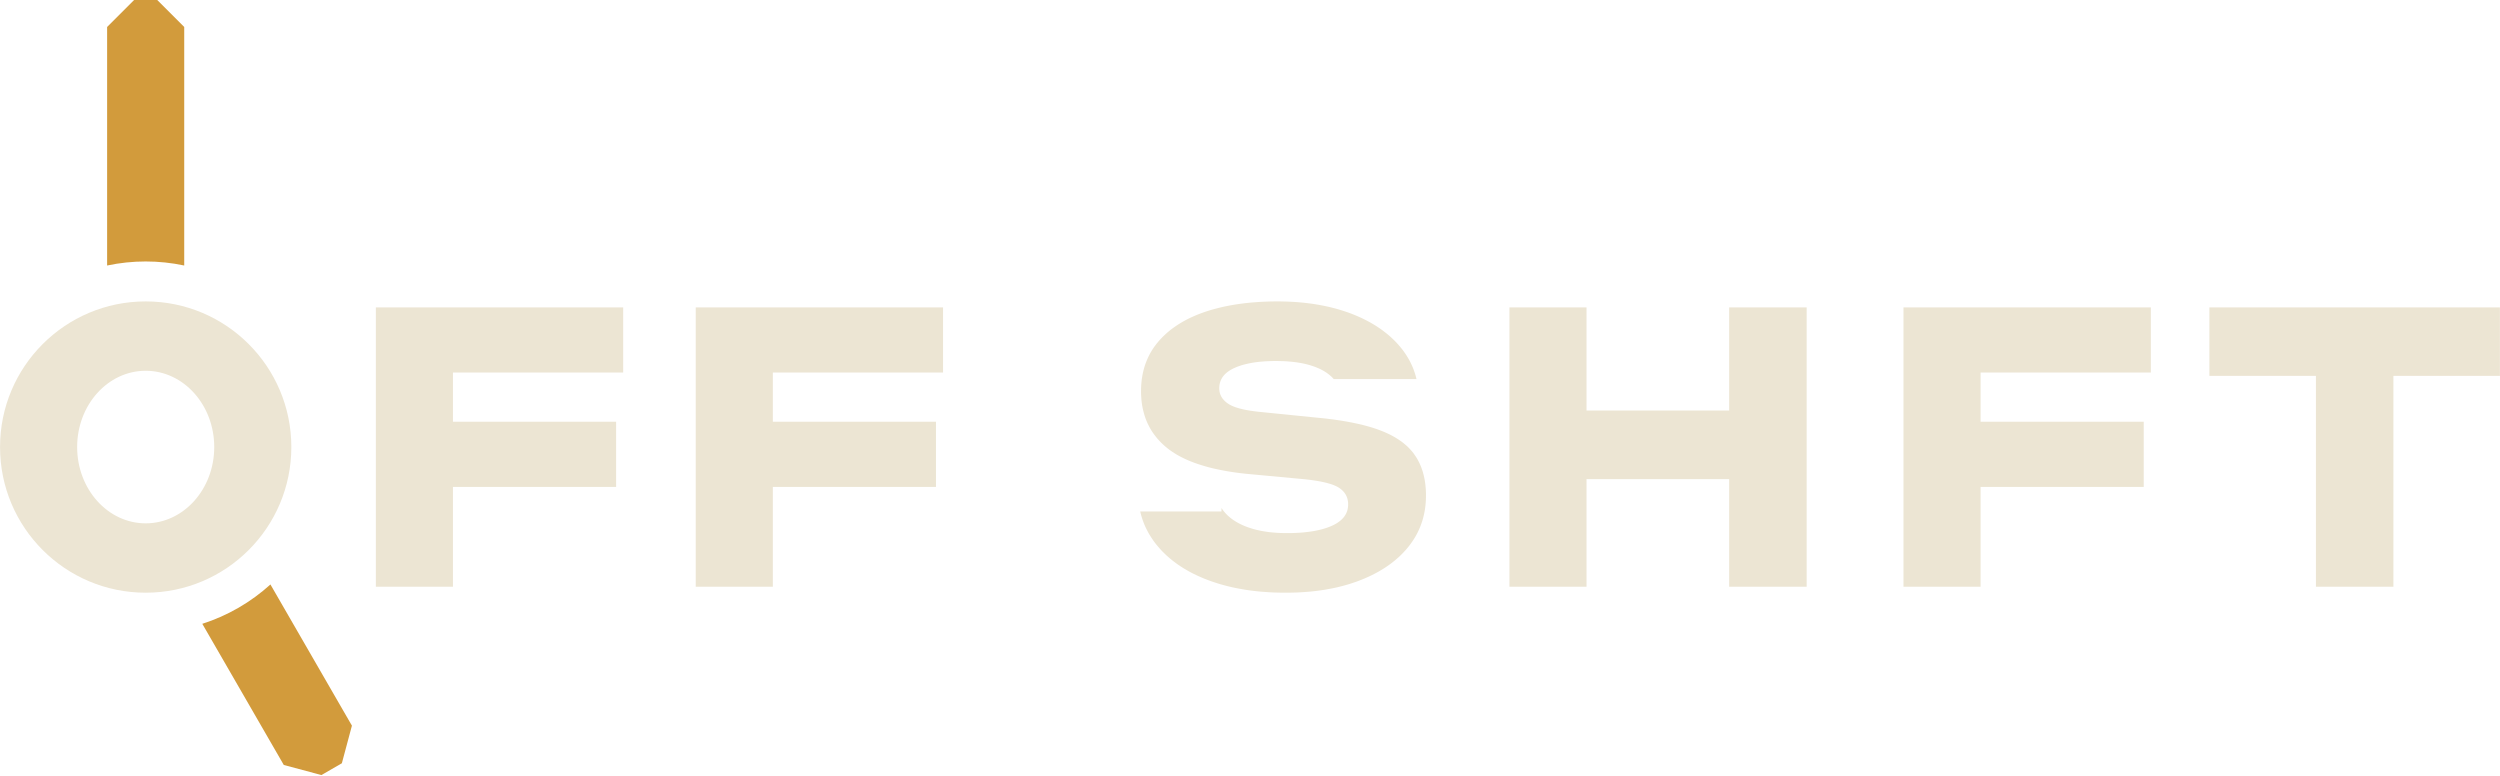
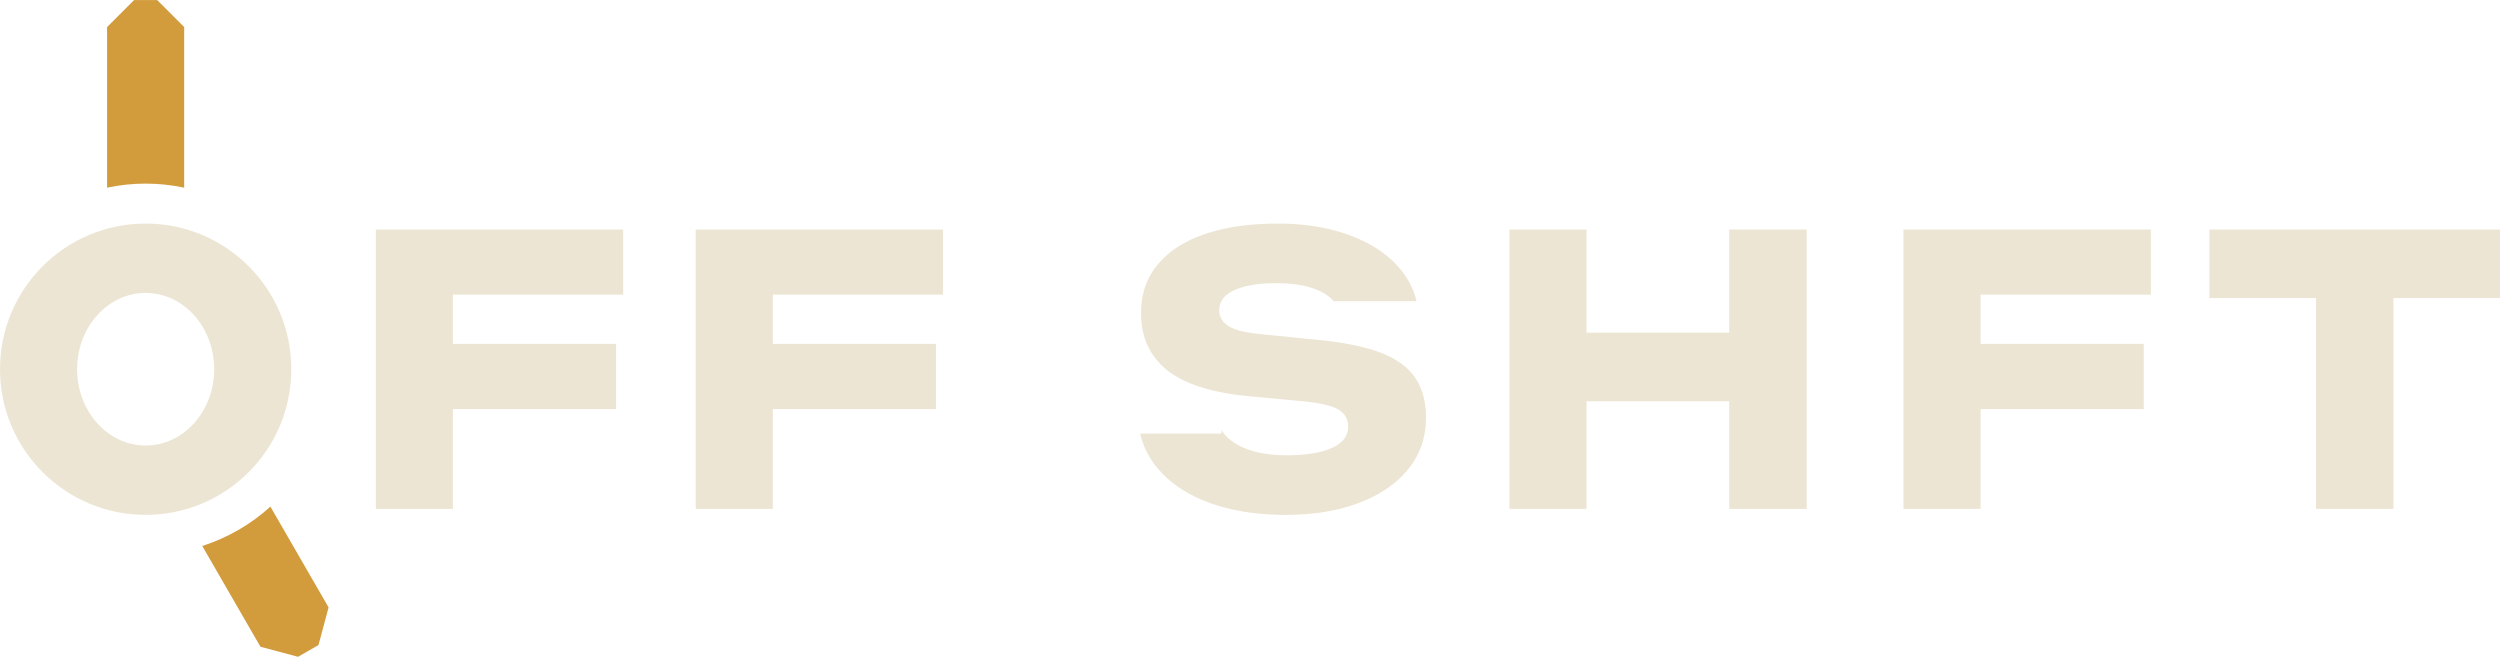
- <svg xmlns="http://www.w3.org/2000/svg" width="62.64mm" height="19.42mm" viewBox="0 0 62.641 19.421">
-   <g transform="translate(3.649 11.202)">
+ <svg xmlns="http://www.w3.org/2000/svg" width="62.64mm" height="16.46mm" viewBox="0 0 62.641 16.456">
+   <g transform="translate(3.649 9.249)">
    <path fill="#ECE5D3" fill-rule="evenodd" d="M-3.649 0 a3.649 3.649 0 1 0 7.299 0 a3.649 3.649 0 1 0 -7.299 0 Z M-1.717 0 a1.717 1.911 0 1 0 3.435 0 a1.717 1.911 0 1 0 -3.435 0 Z" />
-     <path fill="#D29B3C" d="M-0.966 -4.549 L-0.966 -10.526 L-0.29 -11.202 L0.29 -11.202 L0.966 -10.526 L0.966 -4.549 A4.65 4.65 0 0 0 -0.966 -4.549 Z M3.126 3.443 L5.168 6.981 L4.916 7.923 L4.404 8.219 L3.461 7.966 L1.419 4.429 A4.65 4.65 0 0 0 3.126 3.443 Z" />
+     <path fill="#D29B3C" d="M-0.966 -4.549 L-0.966 -8.573 L-0.29 -9.249 L0.29 -9.249 L0.966 -8.573 L0.966 -4.549 A4.65 4.65 0 0 0 -0.966 -4.549 Z M3.126 3.443 L4.584 5.968 L4.331 6.911 L3.819 7.206 L2.877 6.954 L1.419 4.429 A4.65 4.65 0 0 0 3.126 3.443 Z" />
    <path fill="#ECE5D3" fill-rule="evenodd" d="M11.965 -1.867 L7.7 -1.867 L7.7 -0.635 L11.788 -0.635 L11.788 0.999 L7.7 0.999 L7.7 3.5 L5.768 3.5 L5.768 -3.5 L11.965 -3.5 Z M19.98 -1.867 L15.715 -1.867 L15.715 -0.635 L19.803 -0.635 L19.803 0.999 L15.715 0.999 L15.715 3.5 L13.783 3.5 L13.783 -3.5 L19.98 -3.5 Z M28.441 -3.649 L28.523 -3.647 L28.606 -3.645 L28.687 -3.641 L28.767 -3.637 L28.847 -3.632 L28.926 -3.625 L29.004 -3.618 L29.082 -3.609 L29.158 -3.6 L29.234 -3.59 L29.309 -3.578 L29.383 -3.566 L29.457 -3.552 L29.53 -3.538 L29.601 -3.523 L29.673 -3.507 L29.743 -3.489 L29.813 -3.471 L29.881 -3.452 L29.95 -3.431 L30.017 -3.41 L30.083 -3.388 L30.149 -3.365 L30.214 -3.341 L30.277 -3.316 L30.34 -3.29 L30.401 -3.263 L30.462 -3.236 L30.521 -3.207 L30.579 -3.178 L30.636 -3.148 L30.692 -3.118 L30.746 -3.086 L30.8 -3.054 L30.853 -3.02 L30.904 -2.986 L30.954 -2.952 L31.003 -2.916 L31.051 -2.879 L31.098 -2.842 L31.144 -2.804 L31.189 -2.765 L31.232 -2.725 L31.275 -2.684 L31.316 -2.643 L31.356 -2.601 L31.395 -2.557 L31.433 -2.513 L31.469 -2.469 L31.504 -2.424 L31.537 -2.378 L31.569 -2.332 L31.599 -2.286 L31.628 -2.238 L31.656 -2.19 L31.682 -2.142 L31.706 -2.093 L31.729 -2.043 L31.751 -1.993 L31.771 -1.942 L31.789 -1.89 L31.807 -1.838 L31.822 -1.786 L31.836 -1.733 L31.843 -1.704 L29.769 -1.704 L29.759 -1.715 L29.744 -1.731 L29.729 -1.747 L29.713 -1.763 L29.696 -1.778 L29.679 -1.793 L29.662 -1.808 L29.644 -1.822 L29.625 -1.836 L29.607 -1.85 L29.587 -1.864 L29.567 -1.877 L29.546 -1.89 L29.526 -1.903 L29.504 -1.915 L29.482 -1.927 L29.46 -1.939 L29.436 -1.951 L29.413 -1.962 L29.389 -1.973 L29.364 -1.983 L29.339 -1.994 L29.314 -2.004 L29.288 -2.014 L29.261 -2.023 L29.234 -2.032 L29.207 -2.041 L29.179 -2.05 L29.15 -2.058 L29.121 -2.066 L29.092 -2.074 L29.062 -2.081 L29.031 -2.088 L29 -2.095 L28.969 -2.101 L28.937 -2.107 L28.905 -2.112 L28.872 -2.118 L28.838 -2.123 L28.804 -2.127 L28.77 -2.132 L28.735 -2.135 L28.7 -2.139 L28.664 -2.142 L28.628 -2.145 L28.591 -2.148 L28.554 -2.15 L28.516 -2.152 L28.478 -2.153 L28.439 -2.154 L28.4 -2.155 L28.36 -2.156 L28.32 -2.156 L28.266 -2.156 L28.213 -2.155 L28.161 -2.153 L28.109 -2.151 L28.059 -2.149 L28.01 -2.145 L27.962 -2.141 L27.914 -2.137 L27.868 -2.132 L27.822 -2.126 L27.778 -2.12 L27.734 -2.113 L27.691 -2.105 L27.65 -2.097 L27.609 -2.088 L27.569 -2.079 L27.53 -2.069 L27.492 -2.059 L27.455 -2.048 L27.419 -2.036 L27.384 -2.024 L27.349 -2.011 L27.316 -1.997 L27.284 -1.983 L27.252 -1.969 L27.223 -1.953 L27.194 -1.938 L27.167 -1.921 L27.141 -1.904 L27.116 -1.887 L27.093 -1.869 L27.071 -1.85 L27.05 -1.831 L27.031 -1.811 L27.013 -1.791 L26.997 -1.77 L26.981 -1.748 L26.968 -1.726 L26.955 -1.704 L26.944 -1.681 L26.934 -1.657 L26.925 -1.632 L26.918 -1.608 L26.912 -1.582 L26.907 -1.556 L26.904 -1.53 L26.902 -1.502 L26.901 -1.475 L26.901 -1.455 L26.903 -1.435 L26.905 -1.415 L26.907 -1.396 L26.911 -1.378 L26.915 -1.359 L26.92 -1.341 L26.926 -1.323 L26.933 -1.306 L26.941 -1.289 L26.949 -1.272 L26.958 -1.255 L26.968 -1.239 L26.979 -1.223 L26.99 -1.208 L27.003 -1.193 L27.016 -1.178 L27.03 -1.163 L27.044 -1.149 L27.06 -1.135 L27.076 -1.121 L27.093 -1.108 L27.111 -1.095 L27.13 -1.083 L27.149 -1.07 L27.17 -1.058 L27.193 -1.047 L27.216 -1.035 L27.241 -1.024 L27.267 -1.014 L27.294 -1.003 L27.323 -0.993 L27.353 -0.984 L27.384 -0.974 L27.417 -0.965 L27.451 -0.957 L27.486 -0.948 L27.522 -0.94 L27.56 -0.932 L27.598 -0.925 L27.639 -0.918 L27.68 -0.911 L27.723 -0.905 L27.767 -0.899 L27.812 -0.893 L27.859 -0.887 L27.907 -0.882 L27.956 -0.877 L29.346 -0.737 L29.429 -0.729 L29.51 -0.721 L29.59 -0.712 L29.668 -0.702 L29.745 -0.693 L29.821 -0.682 L29.895 -0.671 L29.968 -0.66 L30.039 -0.648 L30.109 -0.636 L30.177 -0.623 L30.245 -0.61 L30.31 -0.596 L30.375 -0.582 L30.438 -0.568 L30.5 -0.553 L30.56 -0.537 L30.619 -0.521 L30.676 -0.505 L30.732 -0.488 L30.787 -0.47 L30.84 -0.453 L30.892 -0.434 L30.942 -0.415 L30.991 -0.396 L31.04 -0.376 L31.087 -0.355 L31.132 -0.334 L31.177 -0.313 L31.221 -0.29 L31.263 -0.267 L31.304 -0.244 L31.344 -0.219 L31.383 -0.195 L31.421 -0.169 L31.458 -0.144 L31.494 -0.117 L31.528 -0.09 L31.561 -0.062 L31.594 -0.034 L31.625 -0.005 L31.655 0.025 L31.683 0.055 L31.711 0.086 L31.738 0.117 L31.763 0.149 L31.787 0.182 L31.81 0.215 L31.832 0.248 L31.854 0.283 L31.874 0.318 L31.893 0.354 L31.911 0.39 L31.929 0.428 L31.945 0.465 L31.961 0.504 L31.975 0.543 L31.989 0.583 L32.002 0.624 L32.013 0.665 L32.024 0.707 L32.034 0.75 L32.043 0.793 L32.051 0.837 L32.058 0.882 L32.064 0.927 L32.069 0.973 L32.073 1.02 L32.077 1.067 L32.079 1.115 L32.081 1.164 L32.081 1.213 L32.08 1.274 L32.078 1.335 L32.074 1.395 L32.069 1.454 L32.062 1.512 L32.054 1.57 L32.044 1.627 L32.032 1.684 L32.019 1.739 L32.005 1.795 L31.989 1.849 L31.971 1.903 L31.952 1.956 L31.932 2.008 L31.91 2.06 L31.886 2.111 L31.861 2.162 L31.834 2.212 L31.806 2.261 L31.776 2.309 L31.745 2.357 L31.712 2.404 L31.678 2.451 L31.642 2.497 L31.605 2.542 L31.567 2.586 L31.527 2.629 L31.486 2.672 L31.444 2.714 L31.401 2.755 L31.356 2.794 L31.31 2.834 L31.263 2.872 L31.215 2.91 L31.166 2.946 L31.115 2.982 L31.063 3.017 L31.01 3.051 L30.955 3.084 L30.9 3.117 L30.843 3.148 L30.785 3.179 L30.725 3.209 L30.665 3.238 L30.603 3.266 L30.54 3.294 L30.476 3.32 L30.41 3.346 L30.344 3.371 L30.276 3.394 L30.208 3.417 L30.139 3.439 L30.069 3.459 L29.997 3.479 L29.925 3.497 L29.852 3.515 L29.779 3.531 L29.704 3.546 L29.628 3.56 L29.552 3.574 L29.474 3.586 L29.396 3.597 L29.317 3.607 L29.236 3.616 L29.155 3.624 L29.073 3.63 L28.991 3.636 L28.907 3.641 L28.822 3.645 L28.736 3.647 L28.65 3.649 L28.562 3.649 L28.473 3.649 L28.384 3.647 L28.296 3.645 L28.209 3.641 L28.122 3.636 L28.037 3.63 L27.953 3.624 L27.869 3.616 L27.787 3.607 L27.705 3.597 L27.624 3.586 L27.544 3.574 L27.465 3.56 L27.387 3.546 L27.309 3.531 L27.233 3.515 L27.157 3.497 L27.083 3.479 L27.009 3.459 L26.936 3.439 L26.864 3.417 L26.793 3.394 L26.723 3.371 L26.654 3.346 L26.585 3.32 L26.518 3.294 L26.453 3.266 L26.388 3.238 L26.325 3.209 L26.263 3.179 L26.202 3.148 L26.143 3.116 L26.085 3.083 L26.028 3.05 L25.972 3.015 L25.918 2.98 L25.864 2.944 L25.812 2.906 L25.762 2.868 L25.712 2.83 L25.664 2.79 L25.617 2.749 L25.571 2.708 L25.527 2.665 L25.483 2.622 L25.441 2.578 L25.401 2.533 L25.361 2.487 L25.323 2.441 L25.286 2.394 L25.251 2.346 L25.218 2.297 L25.186 2.248 L25.155 2.199 L25.126 2.149 L25.099 2.098 L25.073 2.047 L25.048 1.995 L25.025 1.942 L25.004 1.889 L24.984 1.835 L24.966 1.781 L24.949 1.726 L24.934 1.67 L24.92 1.614 L26.957 1.614 L26.957 1.527 L26.963 1.536 L26.977 1.557 L26.991 1.576 L27.005 1.596 L27.021 1.615 L27.037 1.634 L27.053 1.653 L27.07 1.672 L27.088 1.69 L27.106 1.708 L27.125 1.726 L27.145 1.743 L27.165 1.76 L27.185 1.777 L27.206 1.793 L27.228 1.809 L27.25 1.825 L27.273 1.84 L27.296 1.855 L27.32 1.87 L27.344 1.884 L27.369 1.898 L27.394 1.912 L27.42 1.925 L27.447 1.938 L27.473 1.951 L27.501 1.963 L27.529 1.975 L27.558 1.987 L27.587 1.998 L27.616 2.009 L27.646 2.019 L27.677 2.029 L27.708 2.039 L27.74 2.049 L27.772 2.058 L27.805 2.067 L27.838 2.075 L27.872 2.083 L27.906 2.09 L27.94 2.098 L27.975 2.104 L28.011 2.111 L28.047 2.116 L28.083 2.122 L28.12 2.127 L28.158 2.132 L28.195 2.136 L28.234 2.14 L28.272 2.143 L28.312 2.146 L28.351 2.149 L28.392 2.151 L28.432 2.153 L28.474 2.154 L28.515 2.155 L28.557 2.156 L28.6 2.156 L28.658 2.156 L28.716 2.155 L28.772 2.153 L28.828 2.151 L28.882 2.148 L28.936 2.145 L28.988 2.141 L29.039 2.136 L29.09 2.13 L29.139 2.124 L29.187 2.118 L29.234 2.111 L29.28 2.103 L29.326 2.094 L29.37 2.085 L29.413 2.075 L29.455 2.065 L29.496 2.054 L29.536 2.042 L29.574 2.03 L29.612 2.017 L29.649 2.003 L29.685 1.989 L29.72 1.974 L29.753 1.959 L29.785 1.943 L29.816 1.926 L29.845 1.909 L29.873 1.891 L29.899 1.872 L29.924 1.853 L29.948 1.833 L29.97 1.813 L29.991 1.792 L30.01 1.771 L30.028 1.749 L30.044 1.726 L30.059 1.703 L30.073 1.679 L30.085 1.655 L30.095 1.63 L30.105 1.604 L30.113 1.578 L30.119 1.551 L30.124 1.523 L30.127 1.495 L30.13 1.467 L30.13 1.437 L30.13 1.415 L30.129 1.393 L30.127 1.372 L30.124 1.35 L30.12 1.33 L30.116 1.31 L30.111 1.29 L30.104 1.27 L30.098 1.251 L30.09 1.233 L30.081 1.215 L30.072 1.197 L30.062 1.18 L30.051 1.163 L30.039 1.146 L30.027 1.13 L30.013 1.115 L29.999 1.1 L29.984 1.085 L29.968 1.07 L29.952 1.057 L29.934 1.043 L29.916 1.03 L29.897 1.017 L29.877 1.005 L29.855 0.993 L29.832 0.981 L29.807 0.97 L29.781 0.959 L29.754 0.948 L29.724 0.937 L29.694 0.927 L29.662 0.917 L29.628 0.908 L29.593 0.898 L29.556 0.889 L29.518 0.88 L29.479 0.872 L29.438 0.863 L29.395 0.856 L29.351 0.848 L29.306 0.841 L29.259 0.834 L29.21 0.827 L29.16 0.82 L29.108 0.814 L29.056 0.808 L29.001 0.803 L27.694 0.681 L27.575 0.67 L27.459 0.657 L27.345 0.643 L27.234 0.627 L27.126 0.61 L27.021 0.591 L26.918 0.571 L26.818 0.55 L26.721 0.528 L26.627 0.504 L26.535 0.478 L26.446 0.451 L26.36 0.423 L26.277 0.394 L26.196 0.363 L26.118 0.331 L26.043 0.297 L25.971 0.262 L25.901 0.226 L25.834 0.188 L25.77 0.149 L25.709 0.108 L25.65 0.067 L25.594 0.023 L25.541 -0.021 L25.49 -0.067 L25.441 -0.114 L25.395 -0.163 L25.351 -0.212 L25.309 -0.263 L25.269 -0.316 L25.231 -0.369 L25.196 -0.424 L25.163 -0.48 L25.133 -0.538 L25.104 -0.596 L25.078 -0.656 L25.054 -0.717 L25.033 -0.78 L25.014 -0.844 L24.997 -0.909 L24.982 -0.975 L24.969 -1.043 L24.959 -1.112 L24.951 -1.182 L24.946 -1.253 L24.942 -1.326 L24.941 -1.4 L24.942 -1.46 L24.944 -1.52 L24.948 -1.578 L24.953 -1.636 L24.959 -1.694 L24.968 -1.75 L24.977 -1.806 L24.988 -1.86 L25.001 -1.915 L25.015 -1.968 L25.03 -2.02 L25.047 -2.072 L25.066 -2.123 L25.086 -2.173 L25.107 -2.222 L25.13 -2.271 L25.154 -2.319 L25.18 -2.366 L25.207 -2.412 L25.236 -2.458 L25.266 -2.503 L25.298 -2.546 L25.331 -2.59 L25.366 -2.632 L25.402 -2.674 L25.439 -2.714 L25.477 -2.754 L25.517 -2.793 L25.558 -2.831 L25.6 -2.869 L25.643 -2.905 L25.687 -2.941 L25.733 -2.975 L25.78 -3.009 L25.828 -3.042 L25.877 -3.074 L25.927 -3.105 L25.979 -3.136 L26.031 -3.165 L26.085 -3.194 L26.14 -3.222 L26.197 -3.249 L26.255 -3.275 L26.313 -3.3 L26.373 -3.325 L26.434 -3.348 L26.497 -3.371 L26.56 -3.393 L26.625 -3.414 L26.69 -3.434 L26.757 -3.453 L26.824 -3.471 L26.892 -3.488 L26.961 -3.505 L27.031 -3.521 L27.102 -3.535 L27.174 -3.549 L27.247 -3.562 L27.32 -3.574 L27.395 -3.585 L27.47 -3.595 L27.546 -3.605 L27.623 -3.613 L27.701 -3.621 L27.78 -3.627 L27.86 -3.633 L27.94 -3.638 L28.022 -3.642 L28.104 -3.645 L28.188 -3.648 L28.272 -3.649 L28.357 -3.649 Z M36.104 -0.915 L39.678 -0.915 L39.678 -3.5 L41.62 -3.5 L41.62 3.5 L39.678 3.5 L39.678 0.803 L36.104 0.803 L36.104 3.5 L34.172 3.5 L34.172 -3.5 L36.104 -3.5 Z M50.244 -1.867 L45.978 -1.867 L45.978 -0.635 L50.066 -0.635 L50.066 0.999 L45.978 0.999 L45.978 3.5 L44.046 3.5 L44.046 -3.5 L50.244 -3.5 Z M58.991 -1.783 L56.322 -1.783 L56.322 3.5 L54.381 3.5 L54.381 -1.783 L51.711 -1.783 L51.711 -3.5 L58.991 -3.5 Z" />
  </g>
</svg>
